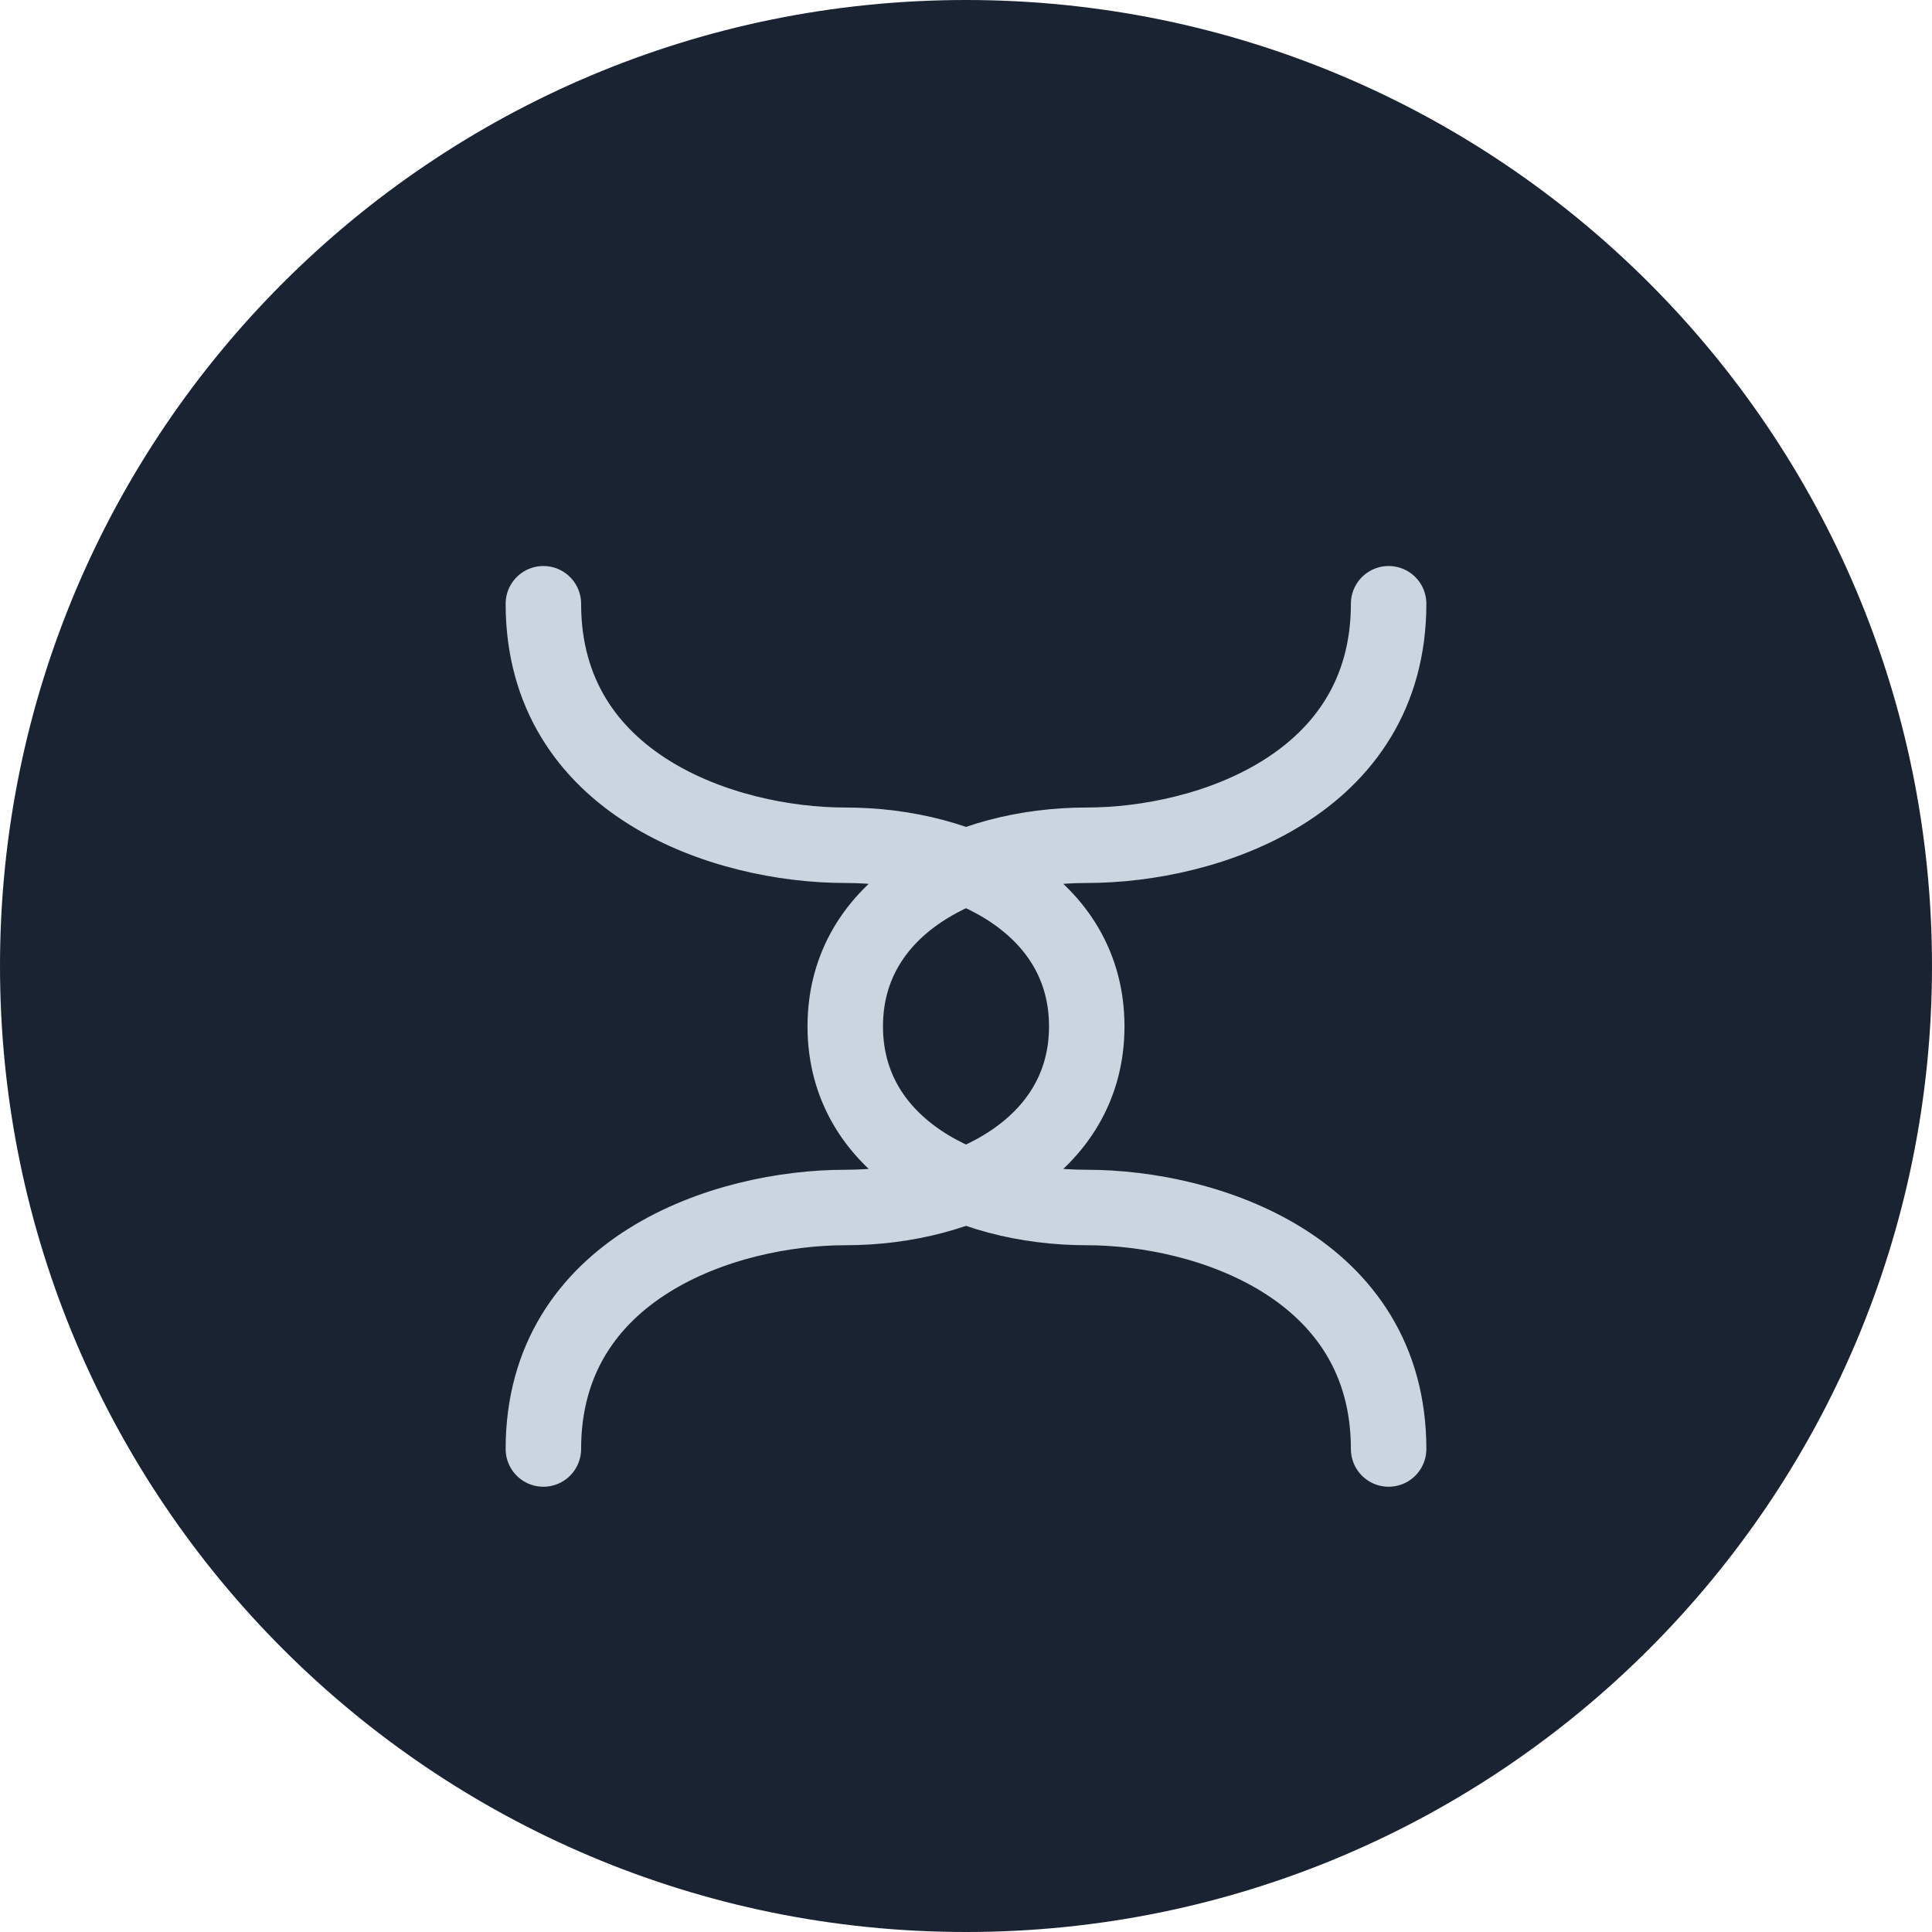
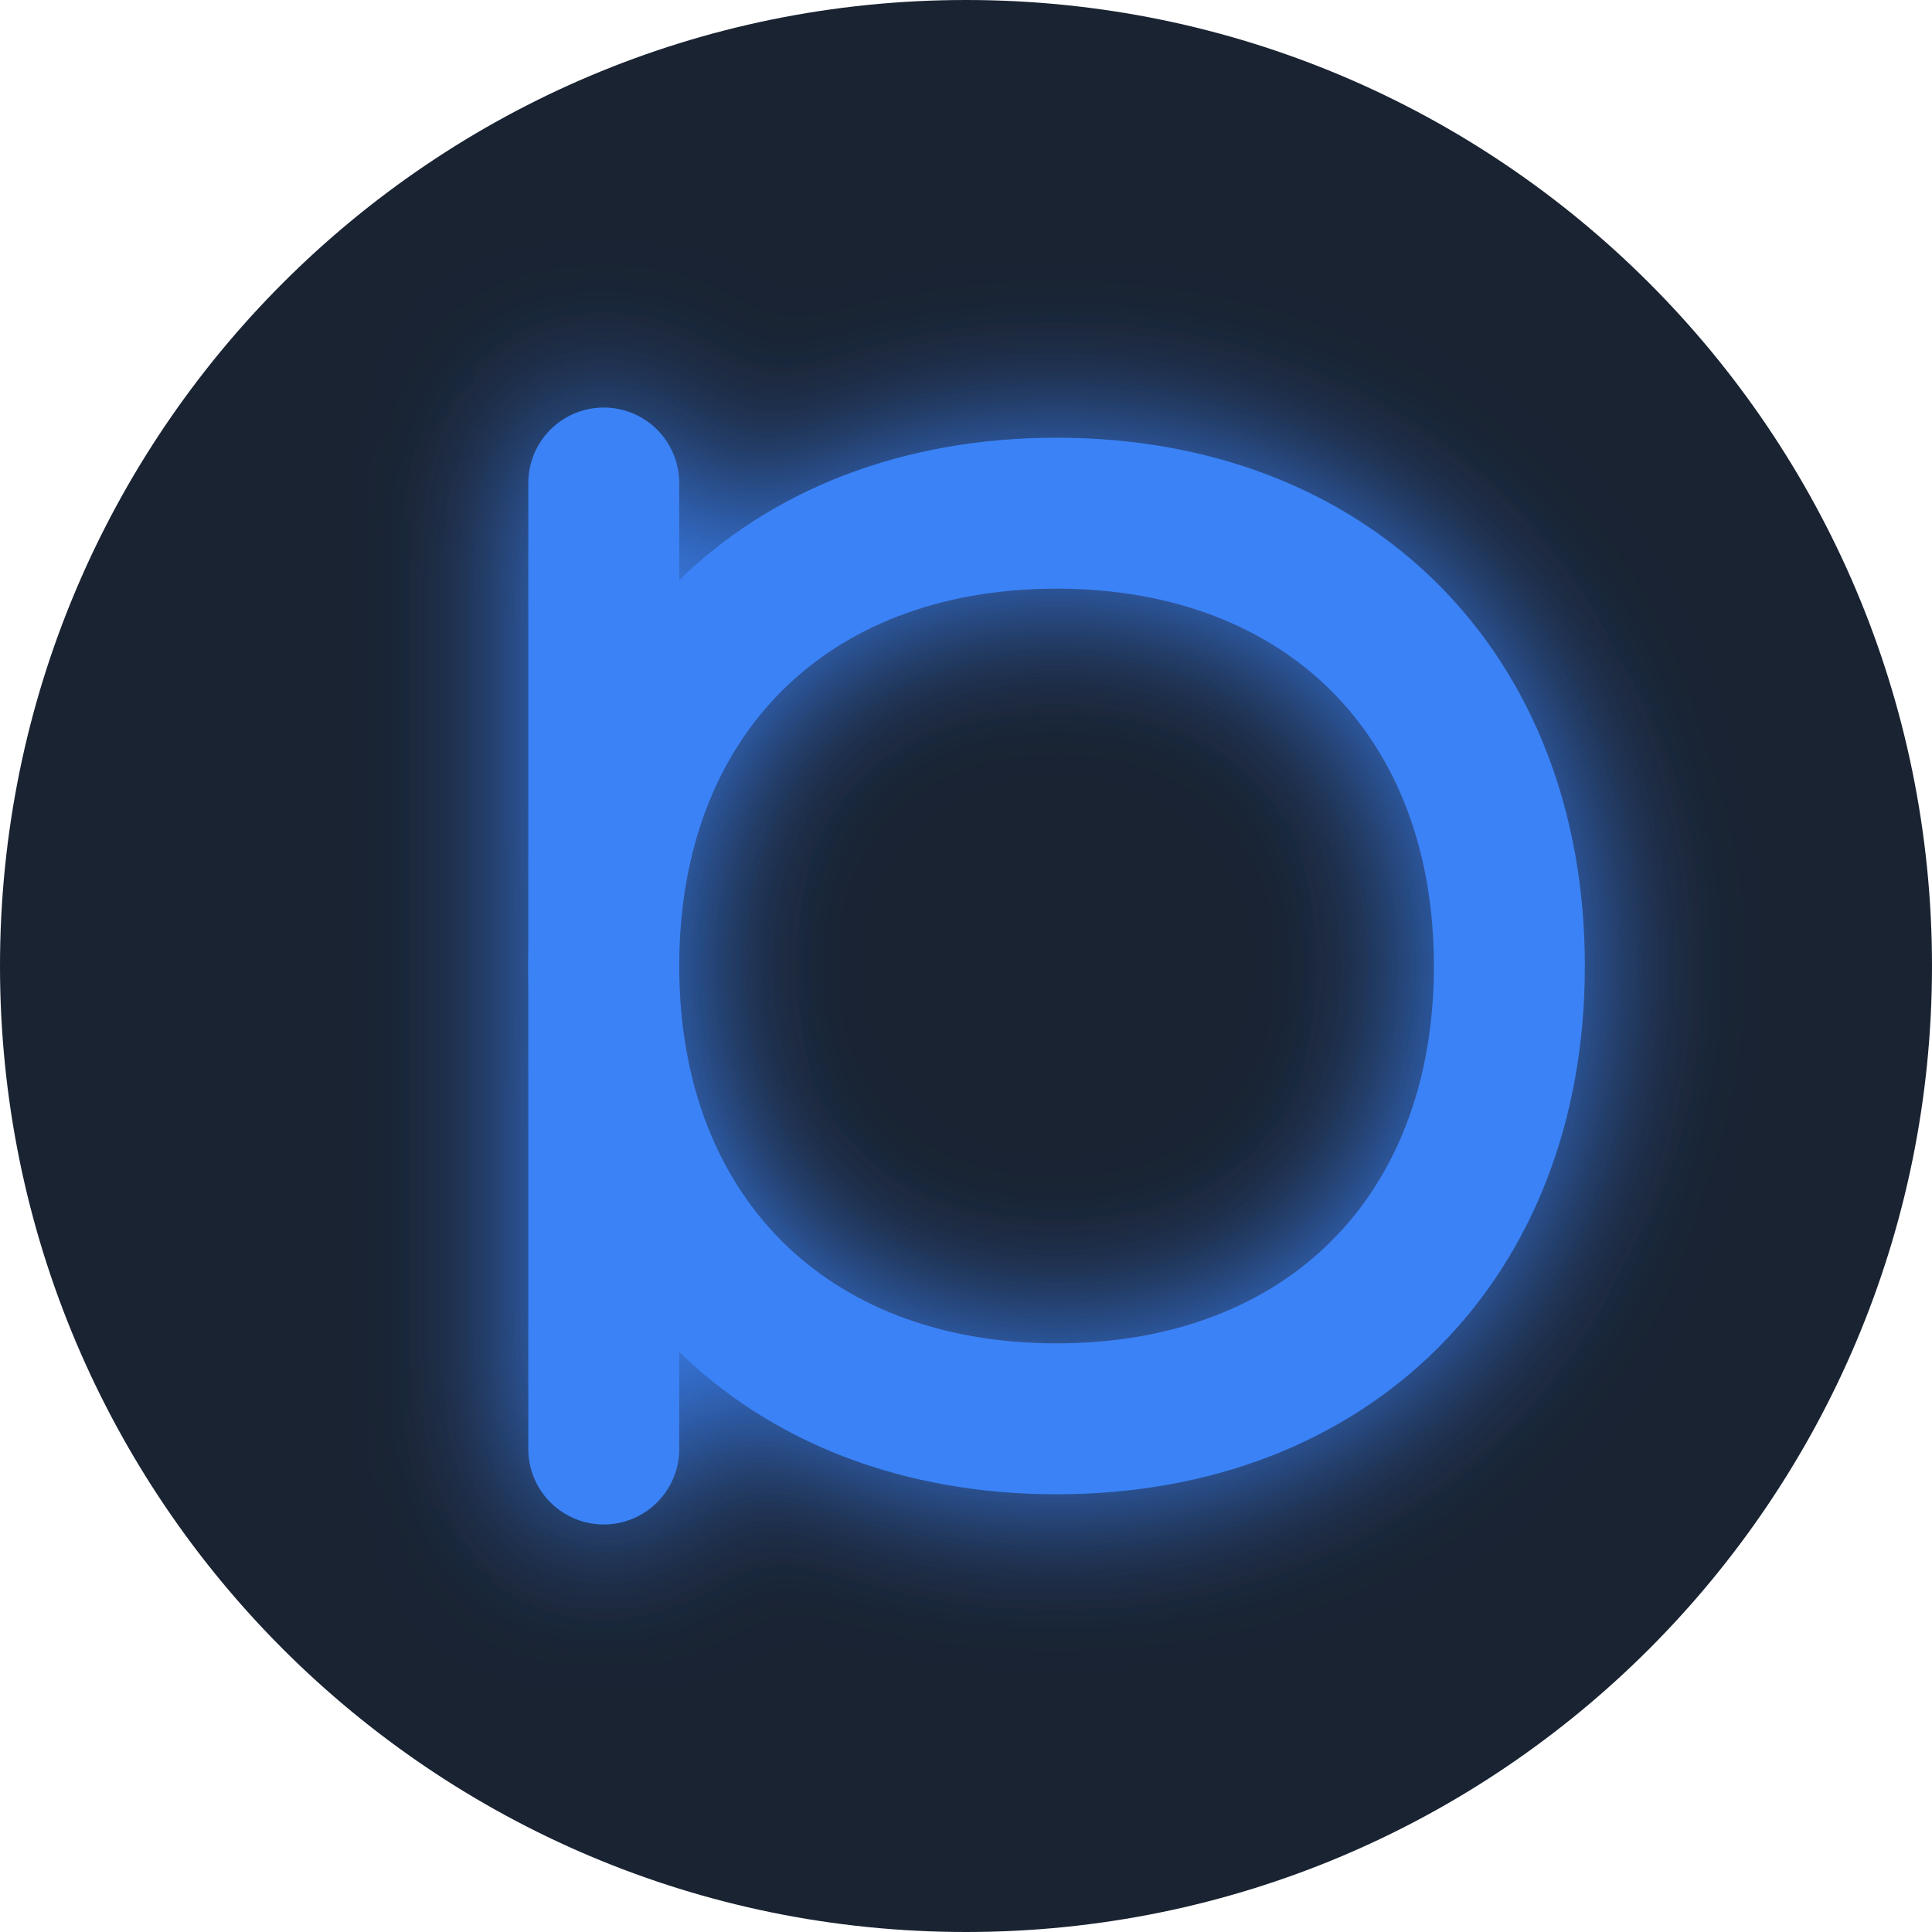
<svg xmlns="http://www.w3.org/2000/svg" viewBox="0 0 64 64" width="64" height="64">
+   <defs>
+     <filter id="glow" x="-50%" y="-50%" width="200%" height="200%">
+       <feGaussianBlur stdDeviation="2.5" result="coloredBlur" />
+       <feMerge>
+         <feMergeNode in="coloredBlur" />
+         <feMergeNode in="SourceGraphic" />
+       </feMerge>
+     </filter>
+   </defs>
  <circle cx="32" cy="32" r="32" fill="#1a2332" />
-   <path d="M 18 20             C 18 26, 24 28, 28 28            C 32 28, 36 30, 36 34            C 36 38, 32 40, 28 40            C 24 40, 18 42, 18 48" stroke="#cbd5e0" stroke-width="2.5" fill="none" stroke-linecap="round" stroke-linejoin="round" />
-   <path d="M 46 20             C 46 26, 40 28, 36 28            C 32 28, 28 30, 28 34            C 28 38, 32 40, 36 40            C 40 40, 46 42, 46 48" stroke="#cbd5e0" stroke-width="2.5" fill="none" stroke-linecap="round" stroke-linejoin="round" />
+   <g filter="url(#glow)">
+     <path d="M 20 16               L 20 48" stroke="#3b82f6" stroke-width="5" stroke-linecap="round" fill="none" />
+     <path d="M 20 32              C 20 23, 26 17, 35 17              C 44 17, 50 23, 50 32              C 50 41, 44 47, 35 47              C 26 47, 20 41, 20 32" stroke="#3b82f6" stroke-width="5" fill="none" stroke-linecap="round" stroke-linejoin="round" />
+   </g>
</svg>
